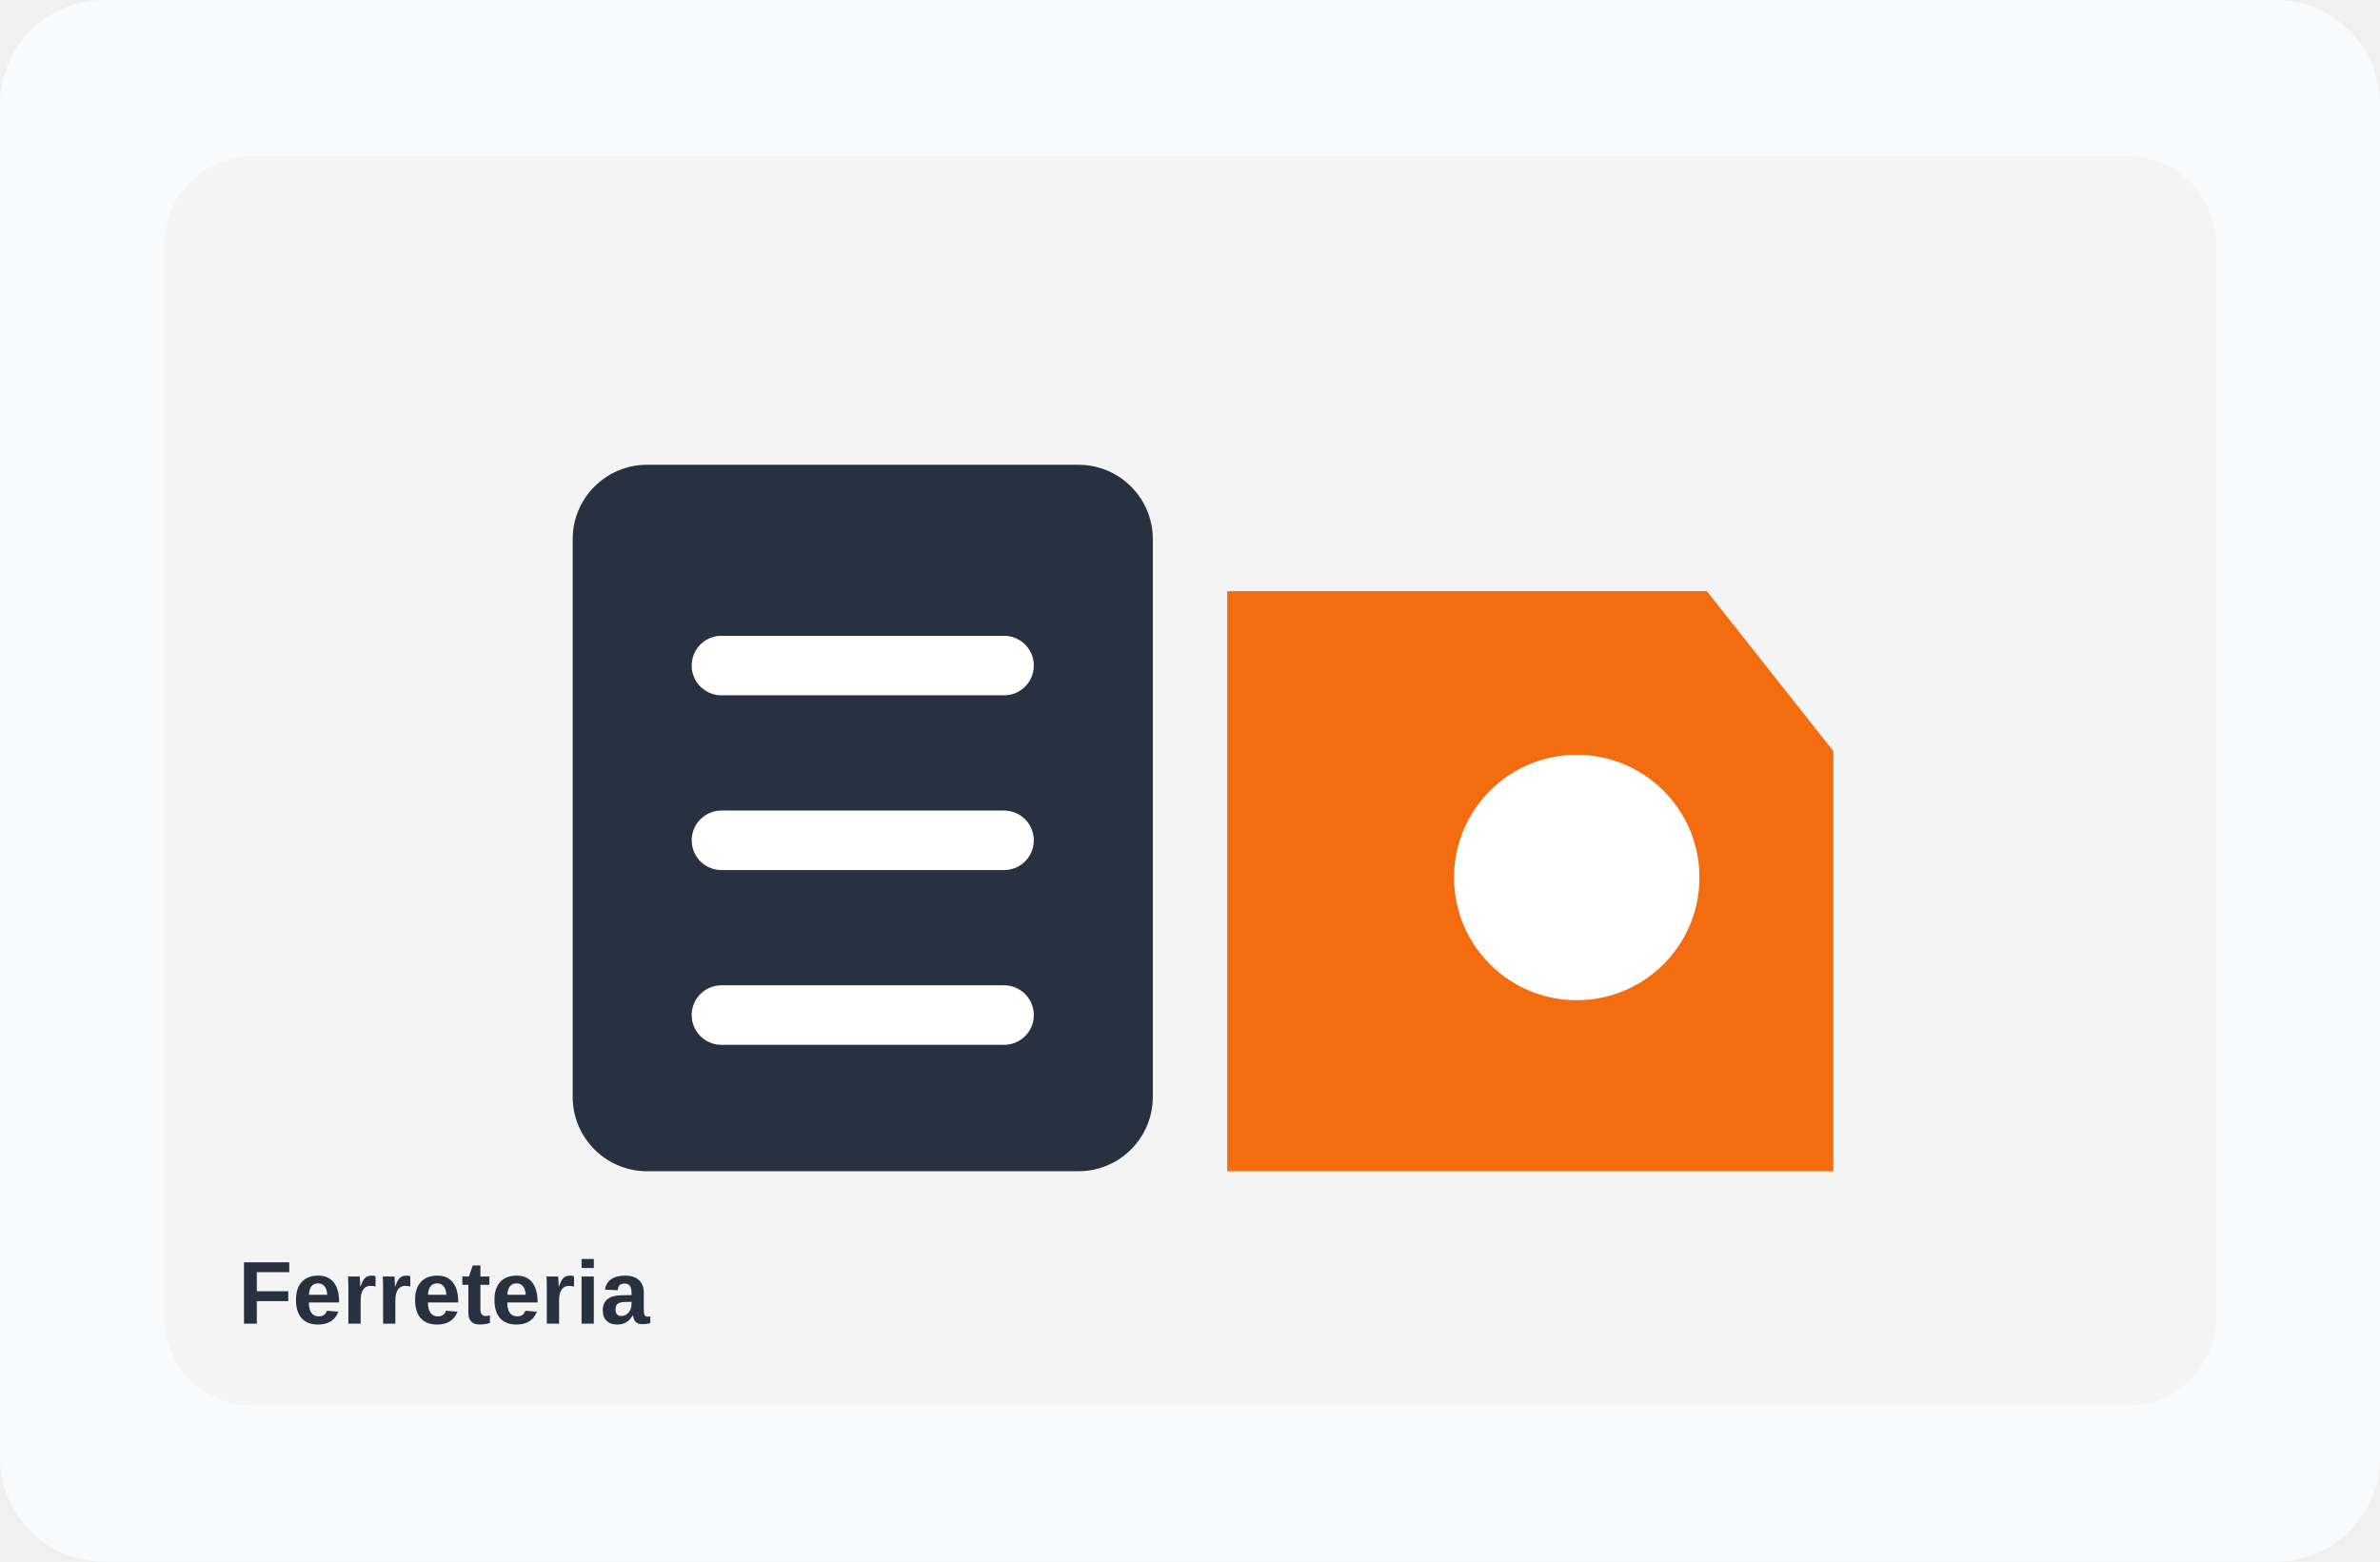
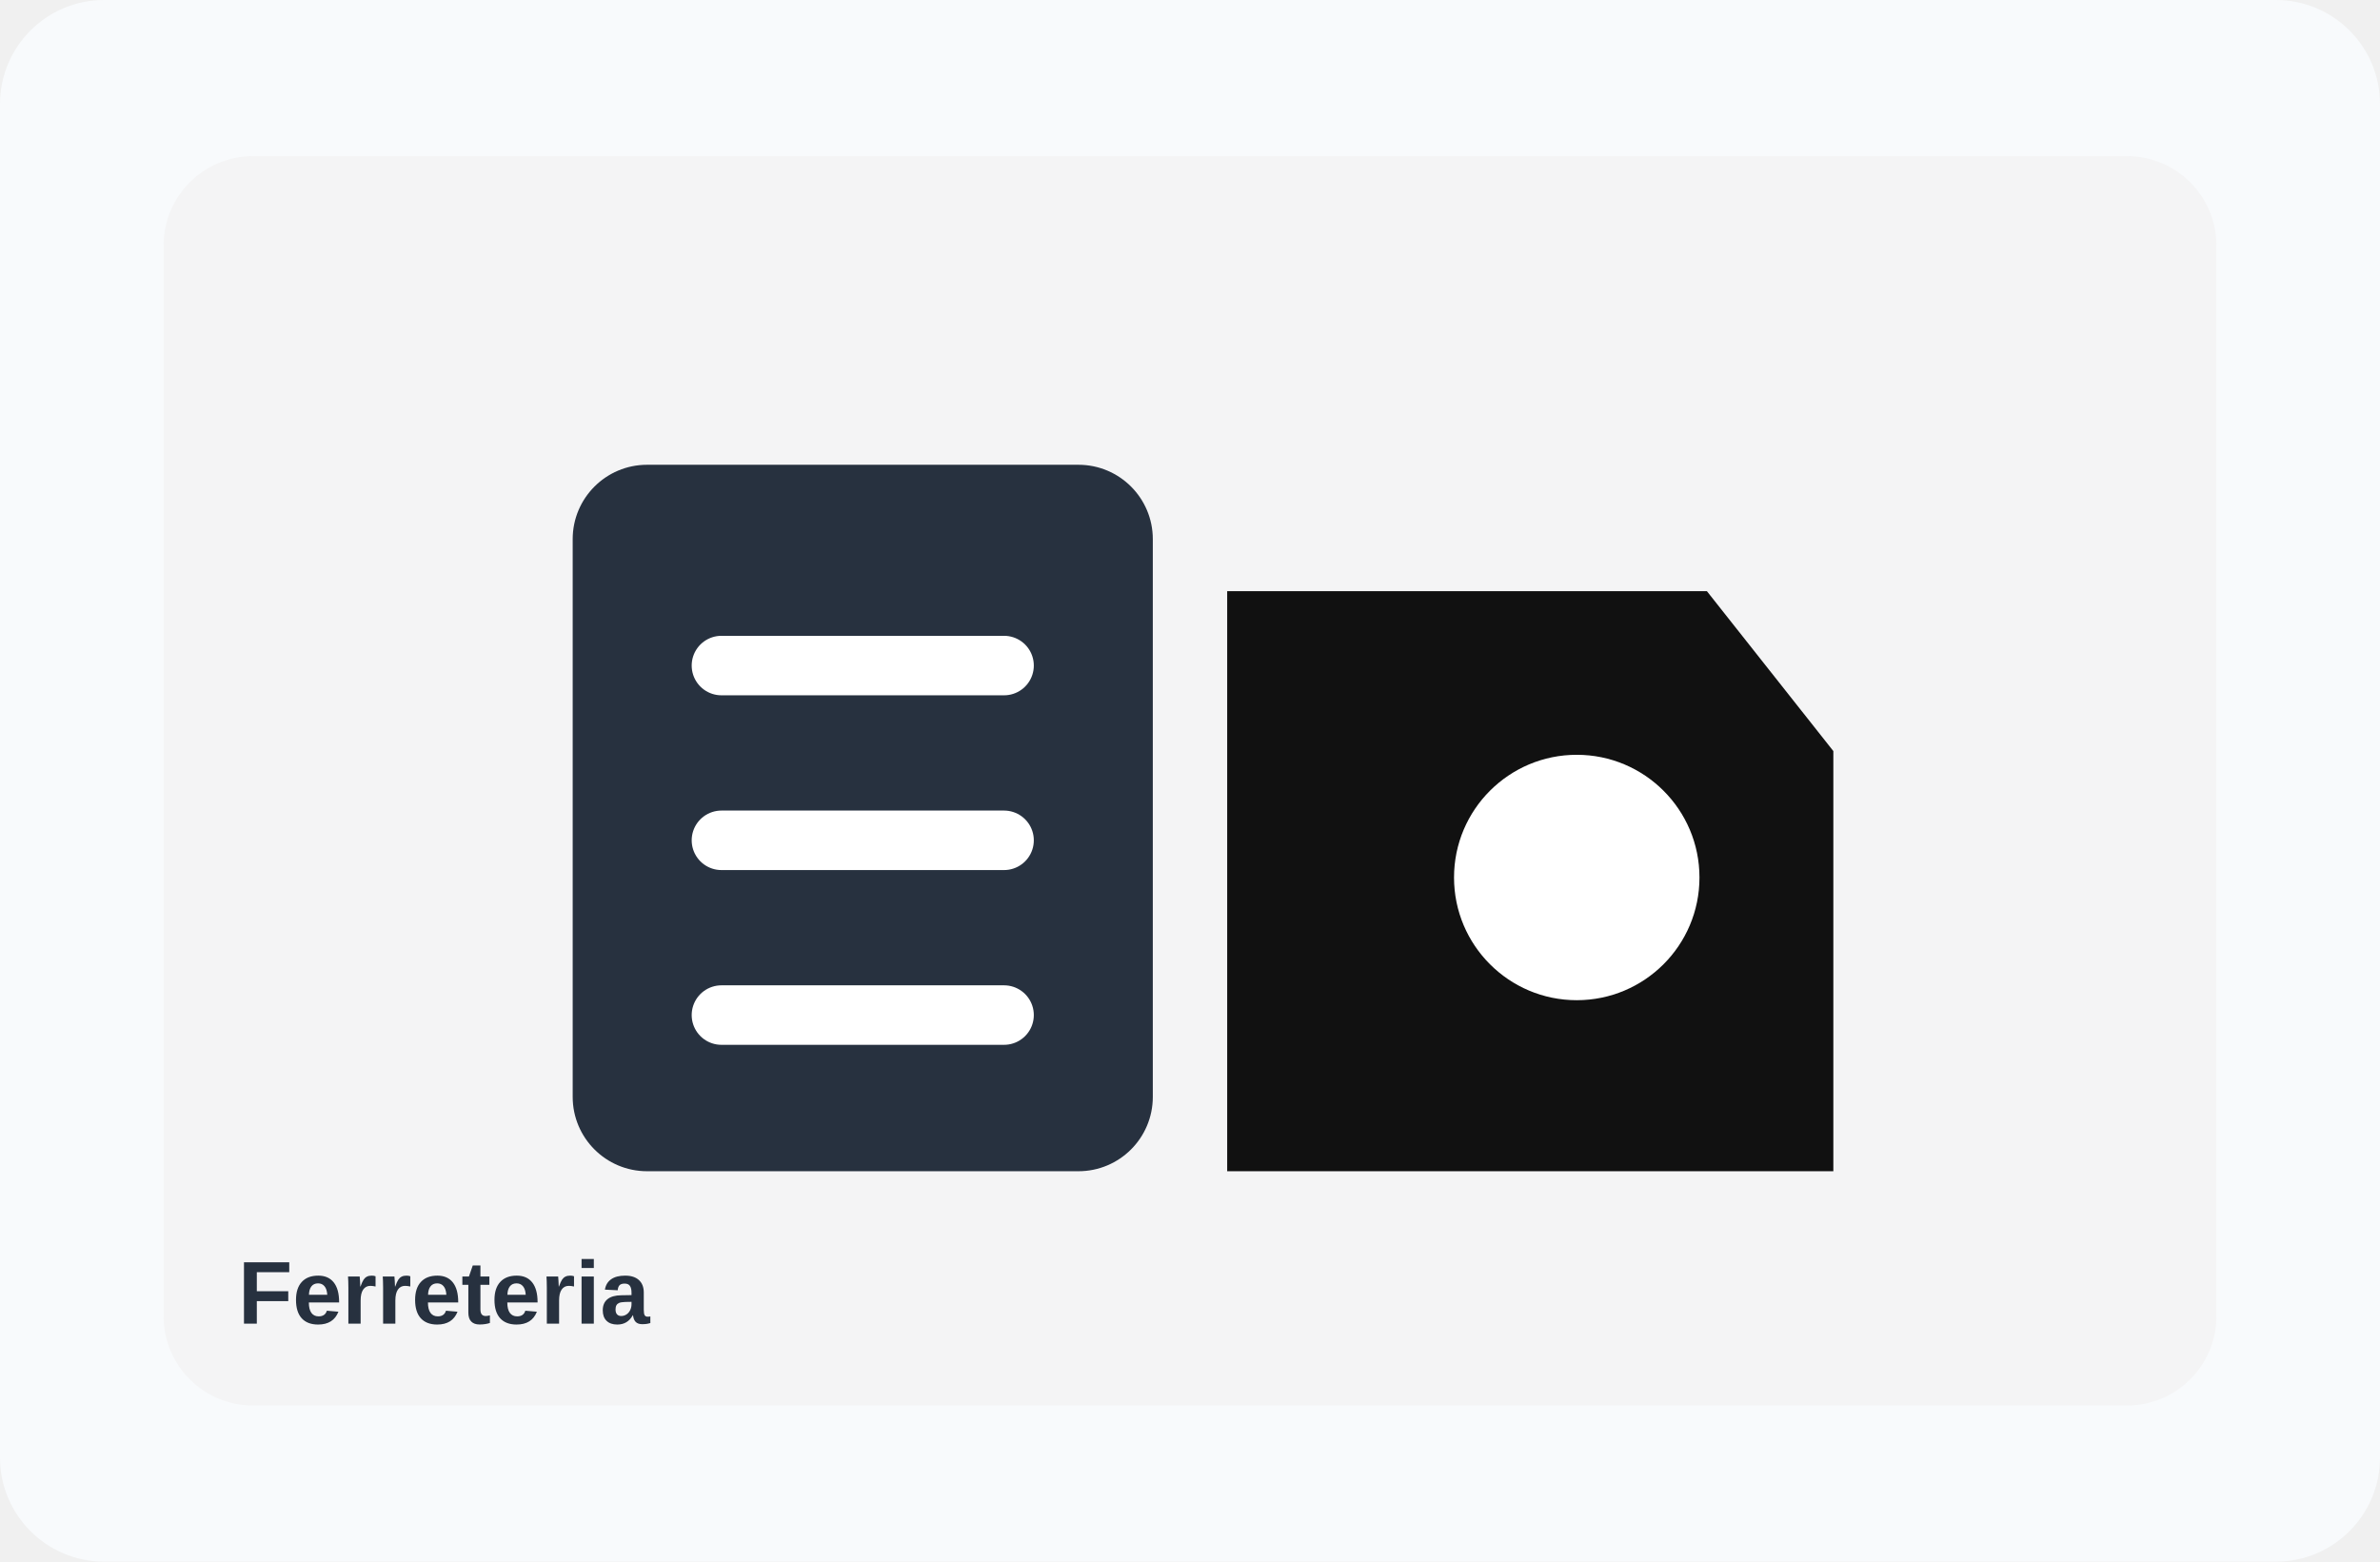
<svg xmlns="http://www.w3.org/2000/svg" width="640" height="420" viewBox="0 0 640 420" role="img" aria-label="Ferreteria general">
  <rect width="640" height="420" rx="28" fill="#f8fafc" />
  <rect x="44" y="42" width="552" height="336" rx="24" fill="#f4f4f5" />
  <rect x="154" y="125" width="156" height="190" rx="20" fill="#27313f" />
-   <path d="M330 159h129l34 43v113H330z" fill="#f36c10" />
+   <path d="M330 159h129l34 43v113H330z" fill="#111111" />
  <circle cx="424" cy="236" r="33" fill="#fff" />
  <path d="M194 179h76M194 226h76M194 273h76" stroke="#fff" stroke-width="16" stroke-linecap="round" />
  <text x="64" y="356" fill="#27313f" font-family="Arial, sans-serif" font-size="24" font-weight="700">Ferreteria</text>
</svg>
